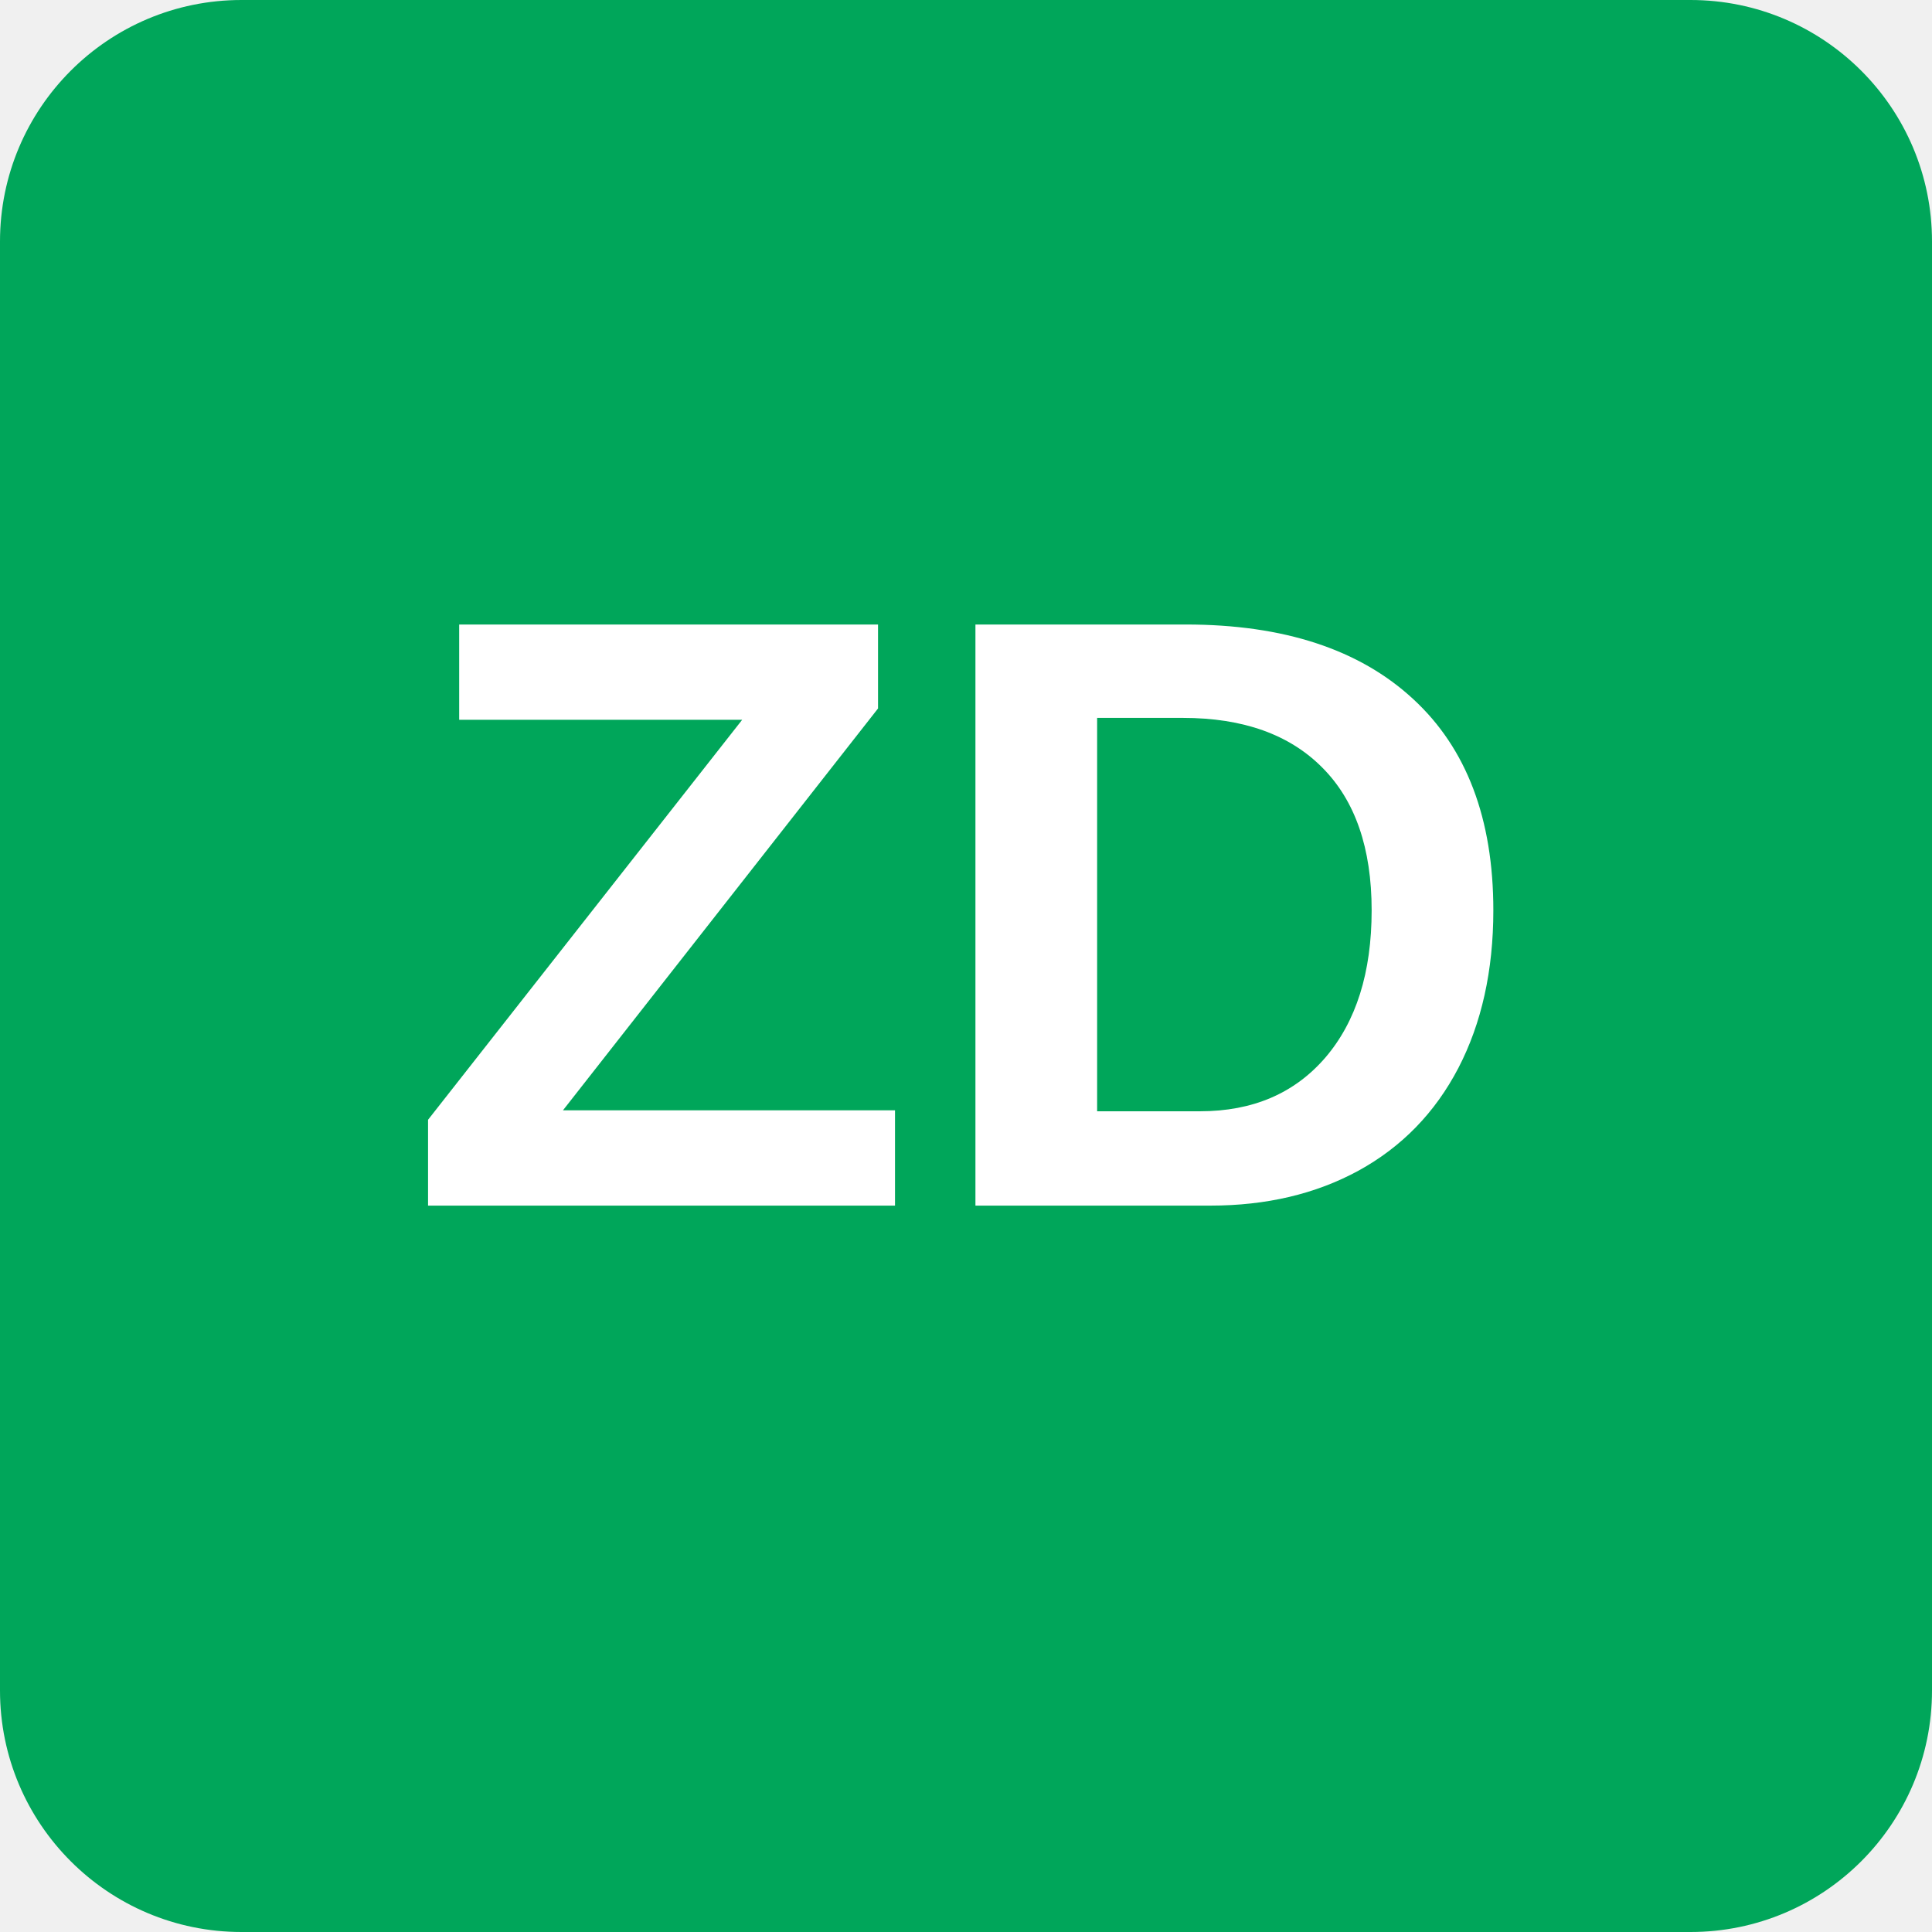
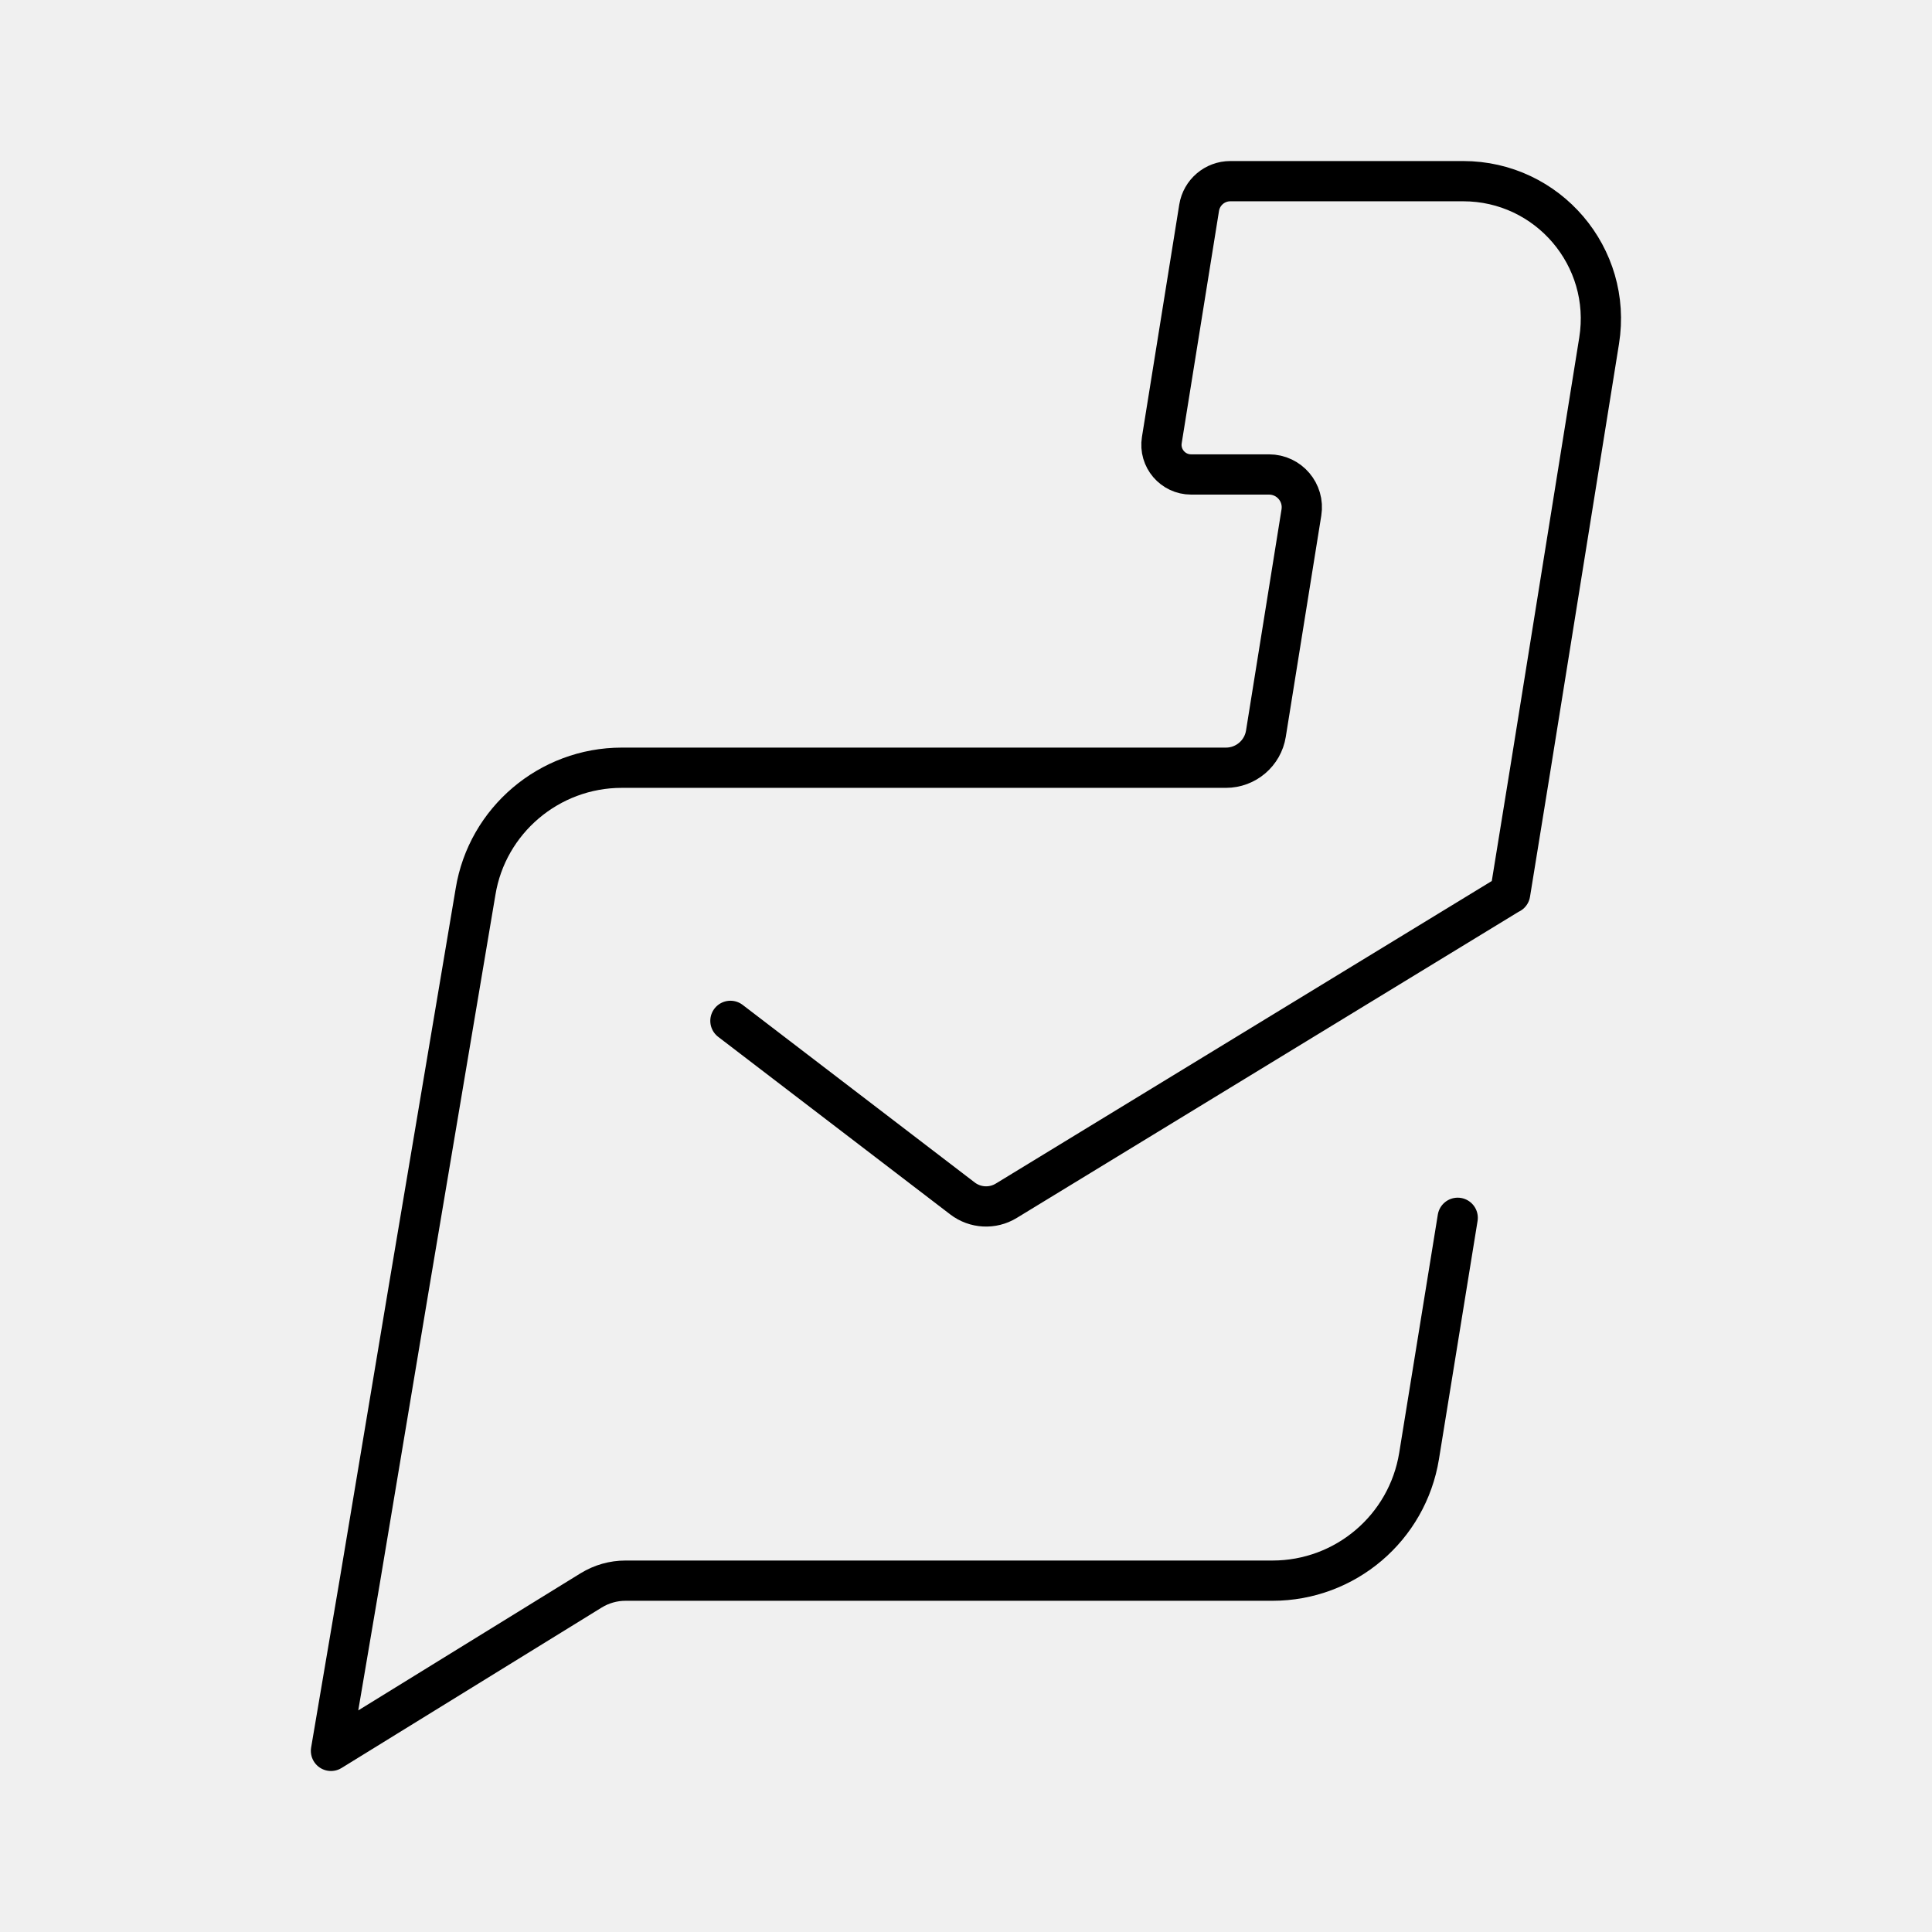
- <svg xmlns="http://www.w3.org/2000/svg" width="32" height="32" viewBox="0 0 32 32" fill="none">
-   <rect width="32" height="32" rx="4" fill="#00A65A" />
-   <text x="50%" y="50%" dominant-baseline="middle" text-anchor="middle" fill="white" font-family="Arial, sans-serif" font-size="14" font-weight="bold">ZD</text>
+ <svg xmlns="http://www.w3.org/2000/svg" viewBox="0 0 48 48">
+   <path d="m36.216 30.256-.959 5.916c-.29 1.787-1.832 3.099-3.642 3.099h-16.075c-.301 0-.596.084-.853.242l-6.464 3.987.718-4.228 1.211-7.246 1.663-9.873c.287-1.765 1.827-3.079 3.633-3.079h15.01c.494 0 .915-.359.993-.846l.882-5.495c.08-.496-.303-.945-.806-.945h-1.934c-.454 0-.8-.406-.728-.854l.927-5.772c.061-.381.39-.661.775-.661h5.785c2.106 0 3.712 1.884 3.378 3.963l-1.704 10.61-.507 3.126-.005-.001-12.514 7.634c-.339.207-.77.184-1.086-.057l-5.767-4.413" fill="none" stroke="#000" stroke-linecap="round" stroke-linejoin="round" />
</svg>
